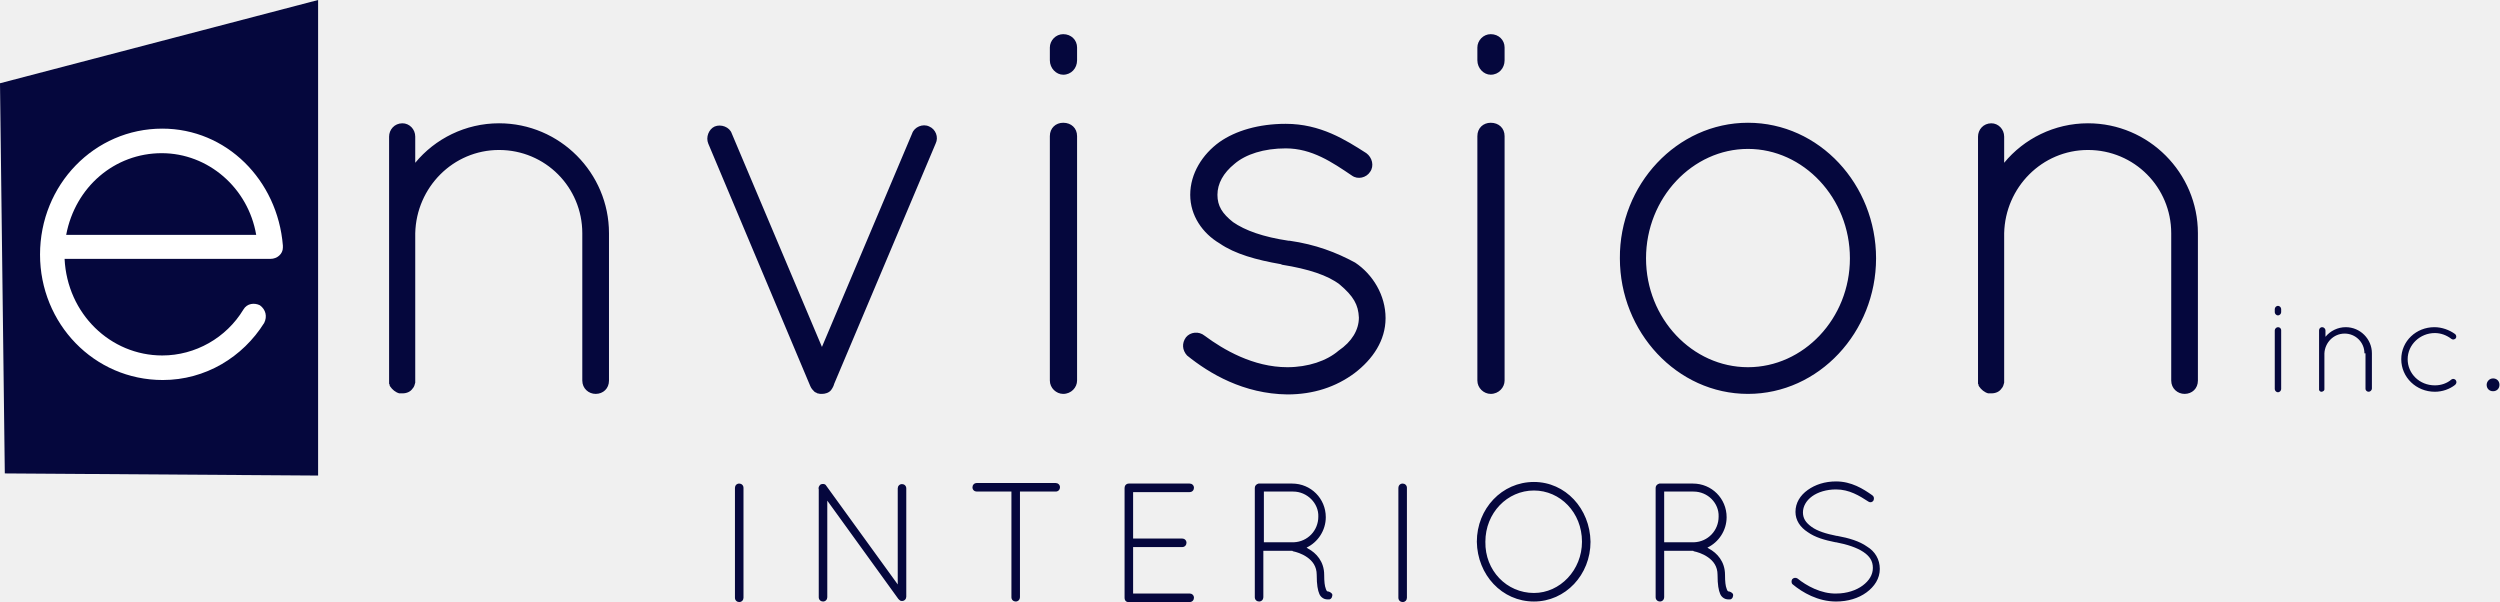
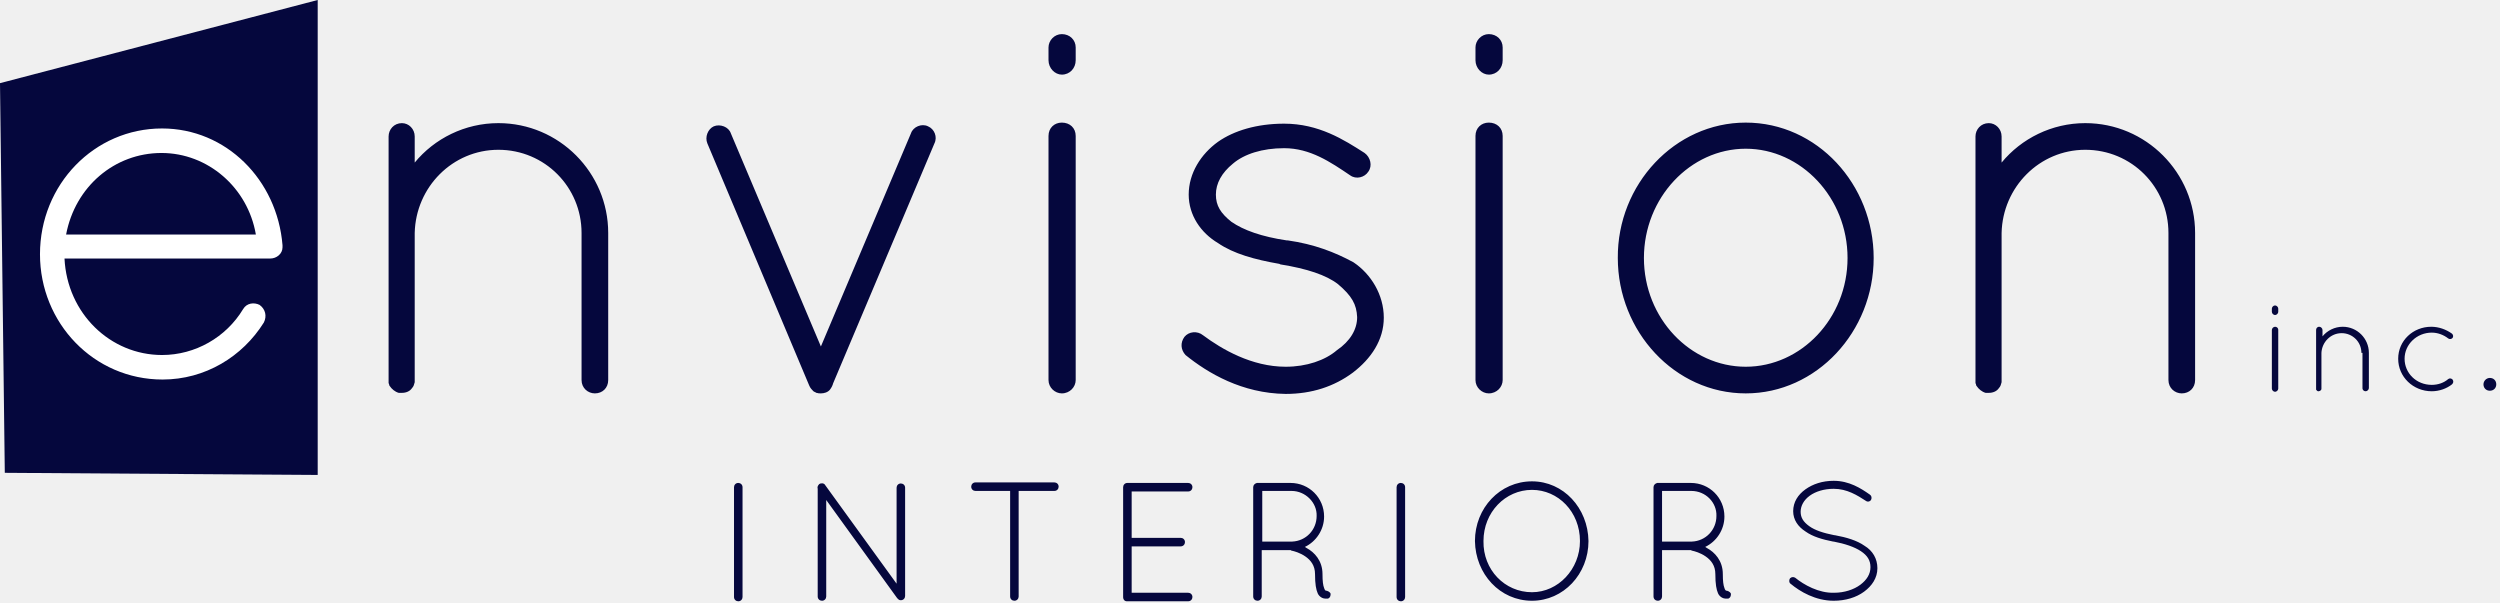
- <svg xmlns="http://www.w3.org/2000/svg" viewBox="0 0 468.4 112.7" enable-background="new 0 0 468.4 112.7">
+ <svg xmlns="http://www.w3.org/2000/svg" viewBox="0 0 469 113" preserveAspectRatio="xMinYMid">
  <path fill="#05073D" d="M0 15.6L59.6 0v89.1L.9 88.7z" />
  <g fill="#05073D">
    <path d="M137.7 91.4c0-.4.3-.8.8-.8.4 0 .8.3.8.8V112c0 .4-.3.8-.8.8-.4 0-.8-.3-.8-.8V91.4zM155 93.8v18.1c0 .4-.3.8-.8.8-.4 0-.8-.3-.8-.8V91.7c-.1-.3 0-.6.3-.9.3-.2.9-.2 1.1.2l13.4 18.5v-18c0-.4.3-.8.8-.8.4 0 .8.3.8.8v20.3c0 .4-.3.8-.8.8-.3 0-.4-.1-.6-.3l-.1-.1L155 93.8zM189.7 92.1H183c-.4 0-.8-.3-.8-.8 0-.4.3-.8.8-.8h14.8c.4 0 .8.3.8.8 0 .4-.3.8-.8.8h-6.7v19.8c0 .4-.3.8-.8.8-.4 0-.8-.3-.8-.8V92.1zM210.7 91.4c0-.4.3-.8.8-.8h11.4c.4 0 .8.3.8.8 0 .4-.3.8-.8.8h-10.6v8.7h9.2c.4 0 .8.3.8.8 0 .4-.3.8-.8.8h-9.2v8.7h10.6c.4 0 .8.3.8.8 0 .4-.3.8-.8.8h-11.5c-.4 0-.7-.3-.7-.8V91.4zM246.7 107.7c0-1.6-.8-2.6-1.8-3.3-1-.7-2.1-1-2.6-1.1-.1 0-.1-.1-.2-.1h-5.4v8.7c0 .4-.3.8-.8.8-.4 0-.8-.3-.8-.8V91.4c0-.4.3-.7.7-.8h6.3c3.5 0 6.3 2.8 6.3 6.3 0 2.5-1.5 4.7-3.6 5.7.1.1.2.1.3.2 1.5.8 3 2.4 3 4.9 0 1.3.1 2.1.3 2.6.1.4.3.5.3.5.3 0 .7.2.9.5.1.4-.1.9-.5 1h-.5c-.4 0-1.1-.3-1.4-1-.3-.7-.5-1.7-.5-3.6zm-4.4-15.6h-5.5v9.5h5.6c2.6-.1 4.6-2.2 4.6-4.8.1-2.5-2.1-4.7-4.7-4.7zM262 91.4c0-.4.3-.8.8-.8.4 0 .8.3.8.8V112c0 .4-.3.8-.8.8-.4 0-.8-.3-.8-.8V91.4zM287.4 90.3c5.9 0 10.5 5 10.6 11.2 0 6.2-4.7 11.2-10.6 11.2-6 0-10.6-5-10.7-11.2 0-6.2 4.7-11.2 10.7-11.2zm0 20.8c4.9 0 9-4.3 9-9.6 0-5.5-4.1-9.6-9-9.6-5 0-9.1 4.2-9.1 9.6-.1 5.4 4 9.6 9.1 9.6zM321.8 107.7c0-1.6-.8-2.6-1.8-3.3-1-.7-2.1-1-2.6-1.1-.1 0-.1-.1-.2-.1h-5.4v8.7c0 .4-.3.8-.8.8-.4 0-.8-.3-.8-.8V91.4c0-.4.3-.7.7-.8h6.3c3.5 0 6.3 2.8 6.3 6.3 0 2.5-1.5 4.7-3.6 5.7.1.1.2.1.3.2 1.5.8 3 2.4 3 4.9 0 1.3.1 2.1.3 2.6.1.4.3.5.3.5.3 0 .7.2.9.5.1.4-.1.9-.5 1h-.5c-.4 0-1.1-.3-1.4-1-.3-.7-.5-1.7-.5-3.6zm-4.5-15.6h-5.5v9.5h5.6c2.6-.1 4.6-2.2 4.6-4.8.1-2.5-2-4.7-4.7-4.7zM335.8 108.5c.3-.3.7-.3 1-.1 1.6 1.3 4.4 2.9 7.3 2.8 1.9 0 3.7-.6 4.9-1.5 1.2-.9 1.9-2 1.9-3.3 0-1.3-.6-2.2-1.8-3-1.2-.8-3-1.4-5.1-1.8h-.1c-2-.4-3.8-.9-5.2-1.9-1.4-.9-2.3-2.2-2.3-3.8 0-1.7.9-3.1 2.3-4.1 1.4-1 3.2-1.6 5.3-1.6 2.9 0 5.1 1.4 6.8 2.6.3.2.4.6.2 1-.2.3-.6.4-.9.2-1.7-1.1-3.6-2.3-6.1-2.3-1.8 0-3.4.5-4.5 1.3s-1.7 1.9-1.7 3 .5 1.9 1.6 2.7c1.1.8 2.7 1.3 4.7 1.7h.1c2.2.4 4.2 1 5.6 2 1.5.9 2.4 2.4 2.4 4.2 0 1.8-1 3.3-2.5 4.4-1.5 1.1-3.5 1.7-5.7 1.7-3.4 0-6.3-1.7-8.1-3.2-.3-.2-.3-.7-.1-1z" />
  </g>
  <g fill="#05073D">
    <path d="M426.2 57.9c0-.3.3-.6.6-.6s.6.3.6.6v.6c0 .3-.3.6-.6.6s-.6-.3-.6-.6v-.6zm0 4c0-.3.3-.6.6-.6s.6.2.6.6v11c0 .3-.3.6-.6.6s-.6-.3-.6-.6v-11zM443 66.2c0-2.1-1.7-3.7-3.7-3.7-2.1 0-3.7 1.7-3.8 3.7V72.9c0 .1 0 .2-.1.3-.1.1-.3.2-.4.2h-.1c-.2 0-.3-.2-.4-.3V61.9c0-.3.2-.6.6-.6.3 0 .6.3.6.6v1.2c.9-1.1 2.3-1.8 3.8-1.8 2.7 0 4.9 2.2 4.9 4.9v6.6c0 .3-.3.6-.6.6s-.6-.2-.6-.6v-6.6zM449.9 67.3c0-3.4 2.8-6 6.2-6 1.4 0 2.8.5 3.9 1.3.2.2.3.5.1.8-.2.2-.5.3-.8.1-.9-.7-2-1.1-3.1-1.1-2.8 0-5.1 2.2-5.1 4.9s2.2 4.9 5.1 4.9c1.2 0 2.3-.4 3.1-1.1.3-.2.6-.1.8.1.2.3.2.6-.1.9-1 .8-2.4 1.3-3.8 1.3-3.5 0-6.3-2.7-6.3-6.1zM467.1 70.9c.7 0 1.2.5 1.2 1.2s-.5 1.2-1.2 1.2-1.2-.5-1.2-1.2c0-.6.5-1.2 1.2-1.2z" />
  </g>
  <g fill="#05073D">
    <path d="M109.1 43.7c0-8.6-6.9-15.6-15.6-15.6-8.6 0-15.5 7-15.7 15.6v28c-.1.4-.2.8-.5 1.1-.4.6-1.1.9-1.9.9h-.6c-.7-.2-1.3-.7-1.7-1.3-.1-.1-.1-.2-.1-.3 0-.1-.1-.2-.1-.2V25.6c0-1.3 1-2.5 2.5-2.5 1.3 0 2.4 1.1 2.4 2.5v4.9c3.7-4.5 9.4-7.4 15.7-7.4 11.4 0 20.6 9.3 20.6 20.6v27.6c0 1.5-1.1 2.5-2.5 2.5-1.3 0-2.5-1-2.5-2.5V43.7zM152.6 73.4c-.3-.3-.6-.6-.8-1.1l-19.1-45.4c-.5-1.2.1-2.7 1.2-3.2 1.2-.5 2.8.1 3.2 1.3L154 65l16.9-40c.4-1.2 2-1.9 3.2-1.3 1.2.5 1.8 2 1.2 3.2l-19 45c-.1.4-.3.8-.6 1.2-.4.5-1.1.7-1.7.7-.3 0-.5 0-.8-.1-.1 0-.1 0-.2-.1-.1 0-.2-.1-.4-.2zM196.7 8.9c0-1.3 1.1-2.5 2.5-2.5 1.5 0 2.6 1.1 2.6 2.5v2.4c0 1.5-1.1 2.7-2.6 2.7-1.3 0-2.5-1.2-2.5-2.7V8.9zm0 16.6c0-1.5 1.1-2.5 2.5-2.5 1.5 0 2.6 1 2.6 2.5v45.8c0 1.3-1.1 2.5-2.6 2.5-1.3 0-2.5-1.1-2.5-2.5V25.5zM222.2 63.2c.8-1 2.4-1.2 3.5-.3 3.5 2.6 9.1 5.9 15.5 5.9 3.9 0 7.4-1.2 9.6-3.1 2.5-1.7 3.8-3.9 3.8-6.2-.1-2.4-1-4-3.6-6.2-2.2-1.7-5.8-2.9-10.8-3.7l-.2-.1c-4.6-.8-8.6-1.9-11.5-3.9-3.2-1.9-5.5-5.2-5.5-9.1 0-4 2.3-7.6 5.5-9.9 3-2.1 7.3-3.4 12.4-3.4 6.5 0 11.2 3 15.1 5.5 1.1.8 1.5 2.4.7 3.5-.7 1.1-2.3 1.5-3.4.7-3.7-2.5-7.5-5.1-12.4-5.1-4.1 0-7.5 1.1-9.6 2.9-2.1 1.7-3.2 3.7-3.2 5.8 0 2.1.9 3.5 2.9 5.1 2.3 1.6 5.7 2.8 10.4 3.5h.2c4.9.7 8.8 2.2 12.3 4.1 3.3 2.2 5.7 6.1 5.7 10.4 0 4.2-2.4 7.7-5.8 10.3-3.5 2.6-7.7 4-12.6 4-8.2-.1-14.6-3.9-18.8-7.3-.9-1-1-2.3-.2-3.4zM276.8 8.9c0-1.3 1.1-2.5 2.5-2.5 1.5 0 2.6 1.1 2.6 2.5v2.4c0 1.5-1.1 2.7-2.6 2.7-1.3 0-2.5-1.2-2.5-2.7V8.9zm0 16.6c0-1.5 1.1-2.5 2.5-2.5 1.5 0 2.6 1 2.6 2.5v45.8c0 1.3-1.1 2.5-2.6 2.5-1.3 0-2.5-1.1-2.5-2.5V25.5zM327.5 23c13.4 0 24 11.6 24 25.4 0 13.8-10.7 25.4-24 25.4s-24-11.6-24-25.4c-.1-13.8 10.7-25.4 24-25.4zm0 45.8c10.4 0 19.1-9.1 19.1-20.4s-8.7-20.5-19.1-20.5c-10.4 0-19.1 9.2-19.1 20.5s8.7 20.4 19.1 20.4zM406.8 43.7c0-8.6-6.9-15.6-15.6-15.6-8.6 0-15.5 7-15.7 15.6v28c-.1.4-.2.8-.5 1.1-.4.6-1.1.9-1.9.9h-.6c-.7-.2-1.3-.7-1.7-1.3-.1-.1-.1-.2-.1-.3 0-.1-.1-.2-.1-.2V25.6c0-1.3 1-2.5 2.5-2.5 1.3 0 2.4 1.1 2.4 2.5v4.9c3.7-4.5 9.4-7.4 15.7-7.4 11.4 0 20.6 9.3 20.6 20.6v27.6c0 1.5-1.1 2.5-2.5 2.5-1.3 0-2.5-1-2.5-2.5V43.7z" />
  </g>
  <path fill="#fff" d="M7.5 47.7c0-13.1 10.2-23.6 22.9-23.6 12 0 21.6 9.6 22.6 21.9v.4c0 1.2-1.1 2.1-2.3 2.1H12.1c.5 10.3 8.6 18.1 18.3 18.1 6.2 0 12-3.3 15.2-8.6.7-1.2 2.1-1.3 3.1-.8 1.1.8 1.4 2.1.8 3.3-4 6.4-11 10.7-19 10.7-12.9 0-23-10.6-23-23.5zm4.9-3.7H48c-1.5-8.8-9-15.3-17.7-15.3-8.8 0-16.2 6.3-17.9 15.3z" />
</svg>
